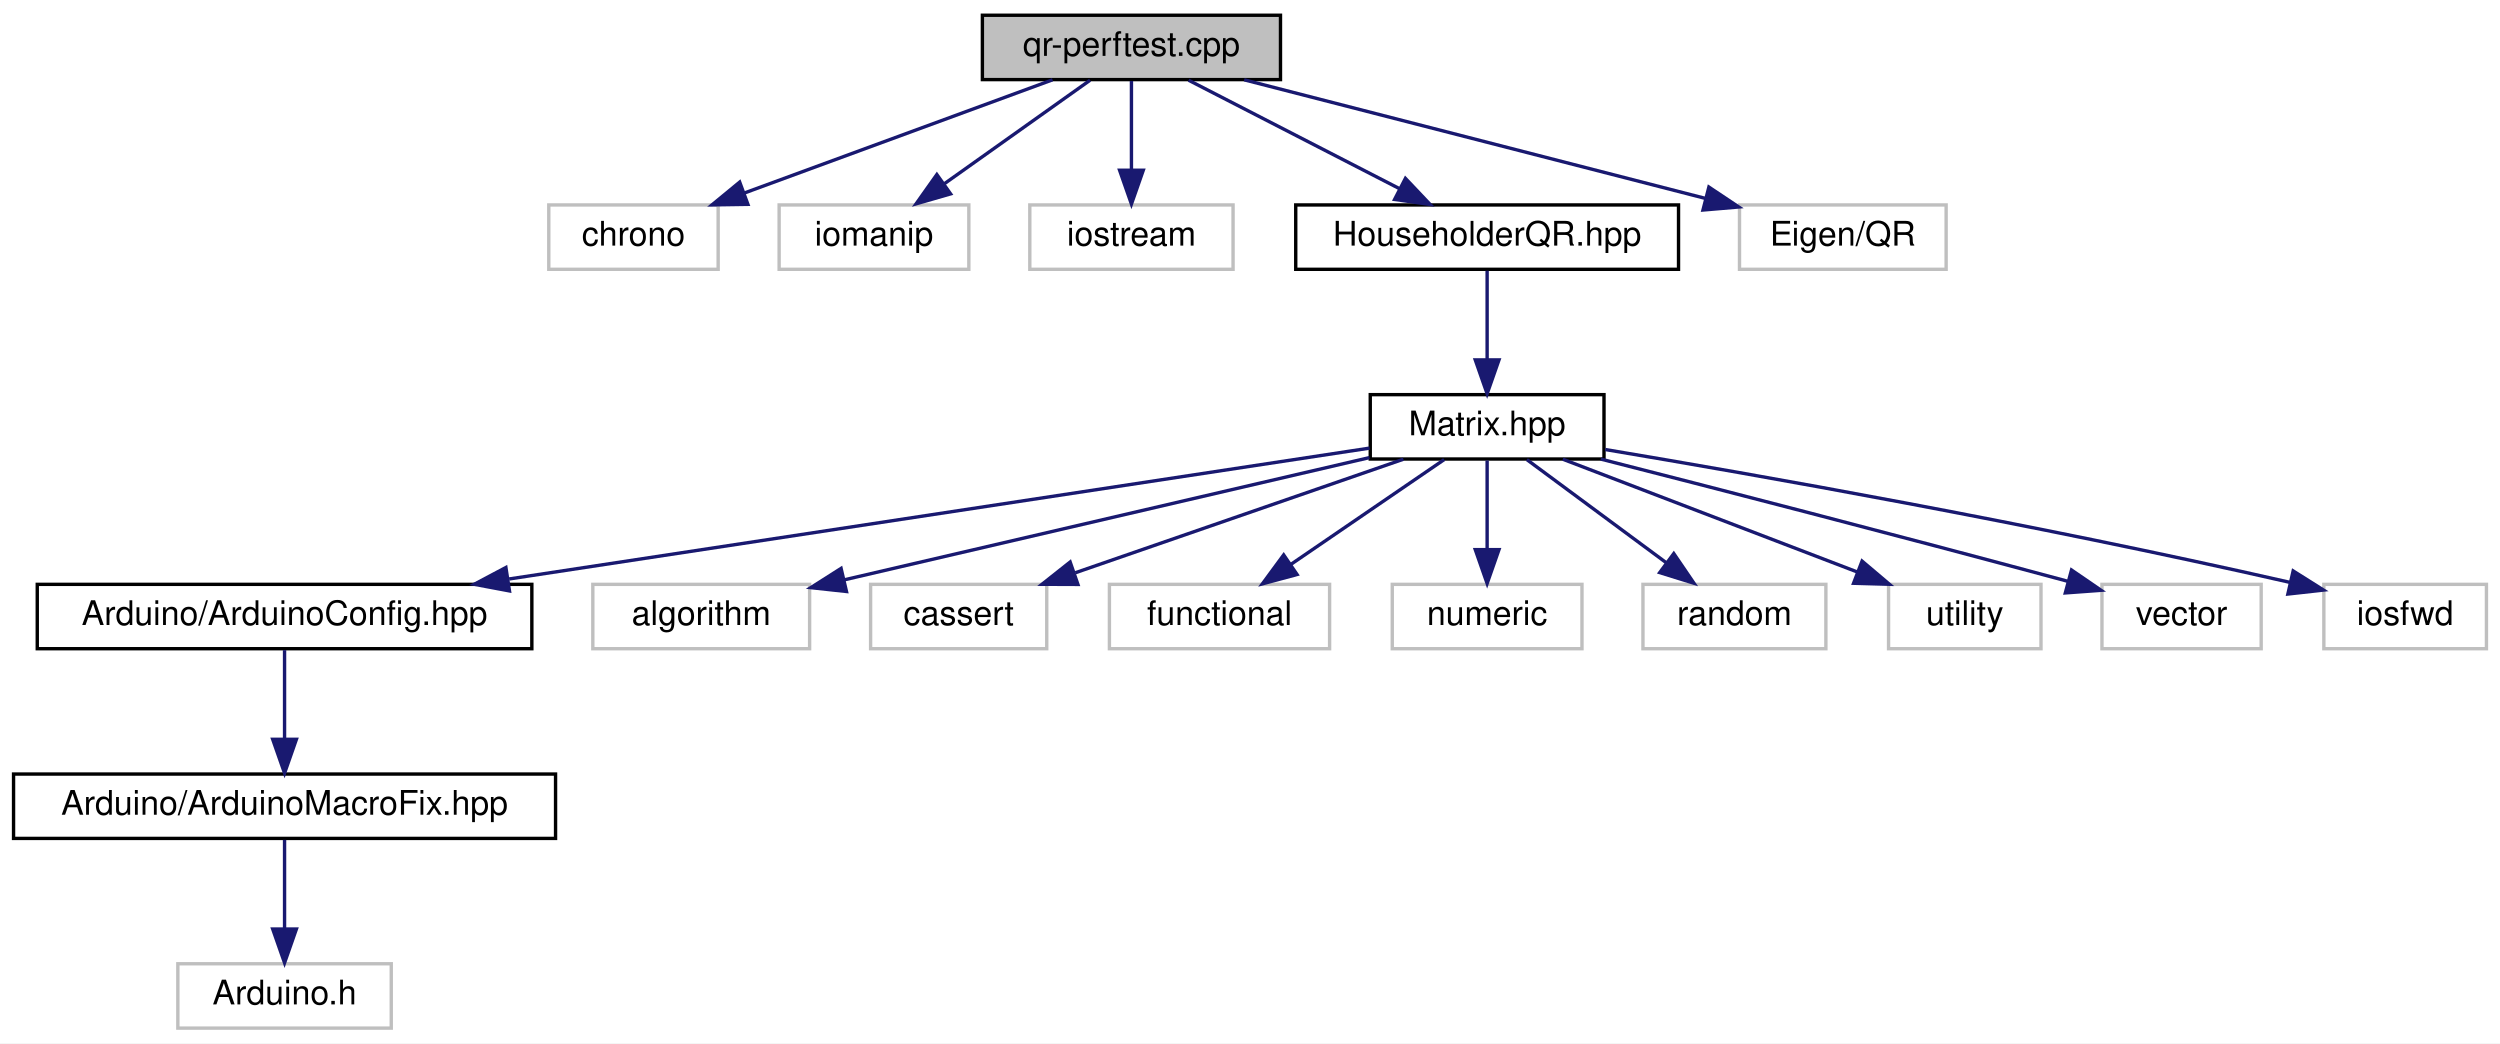
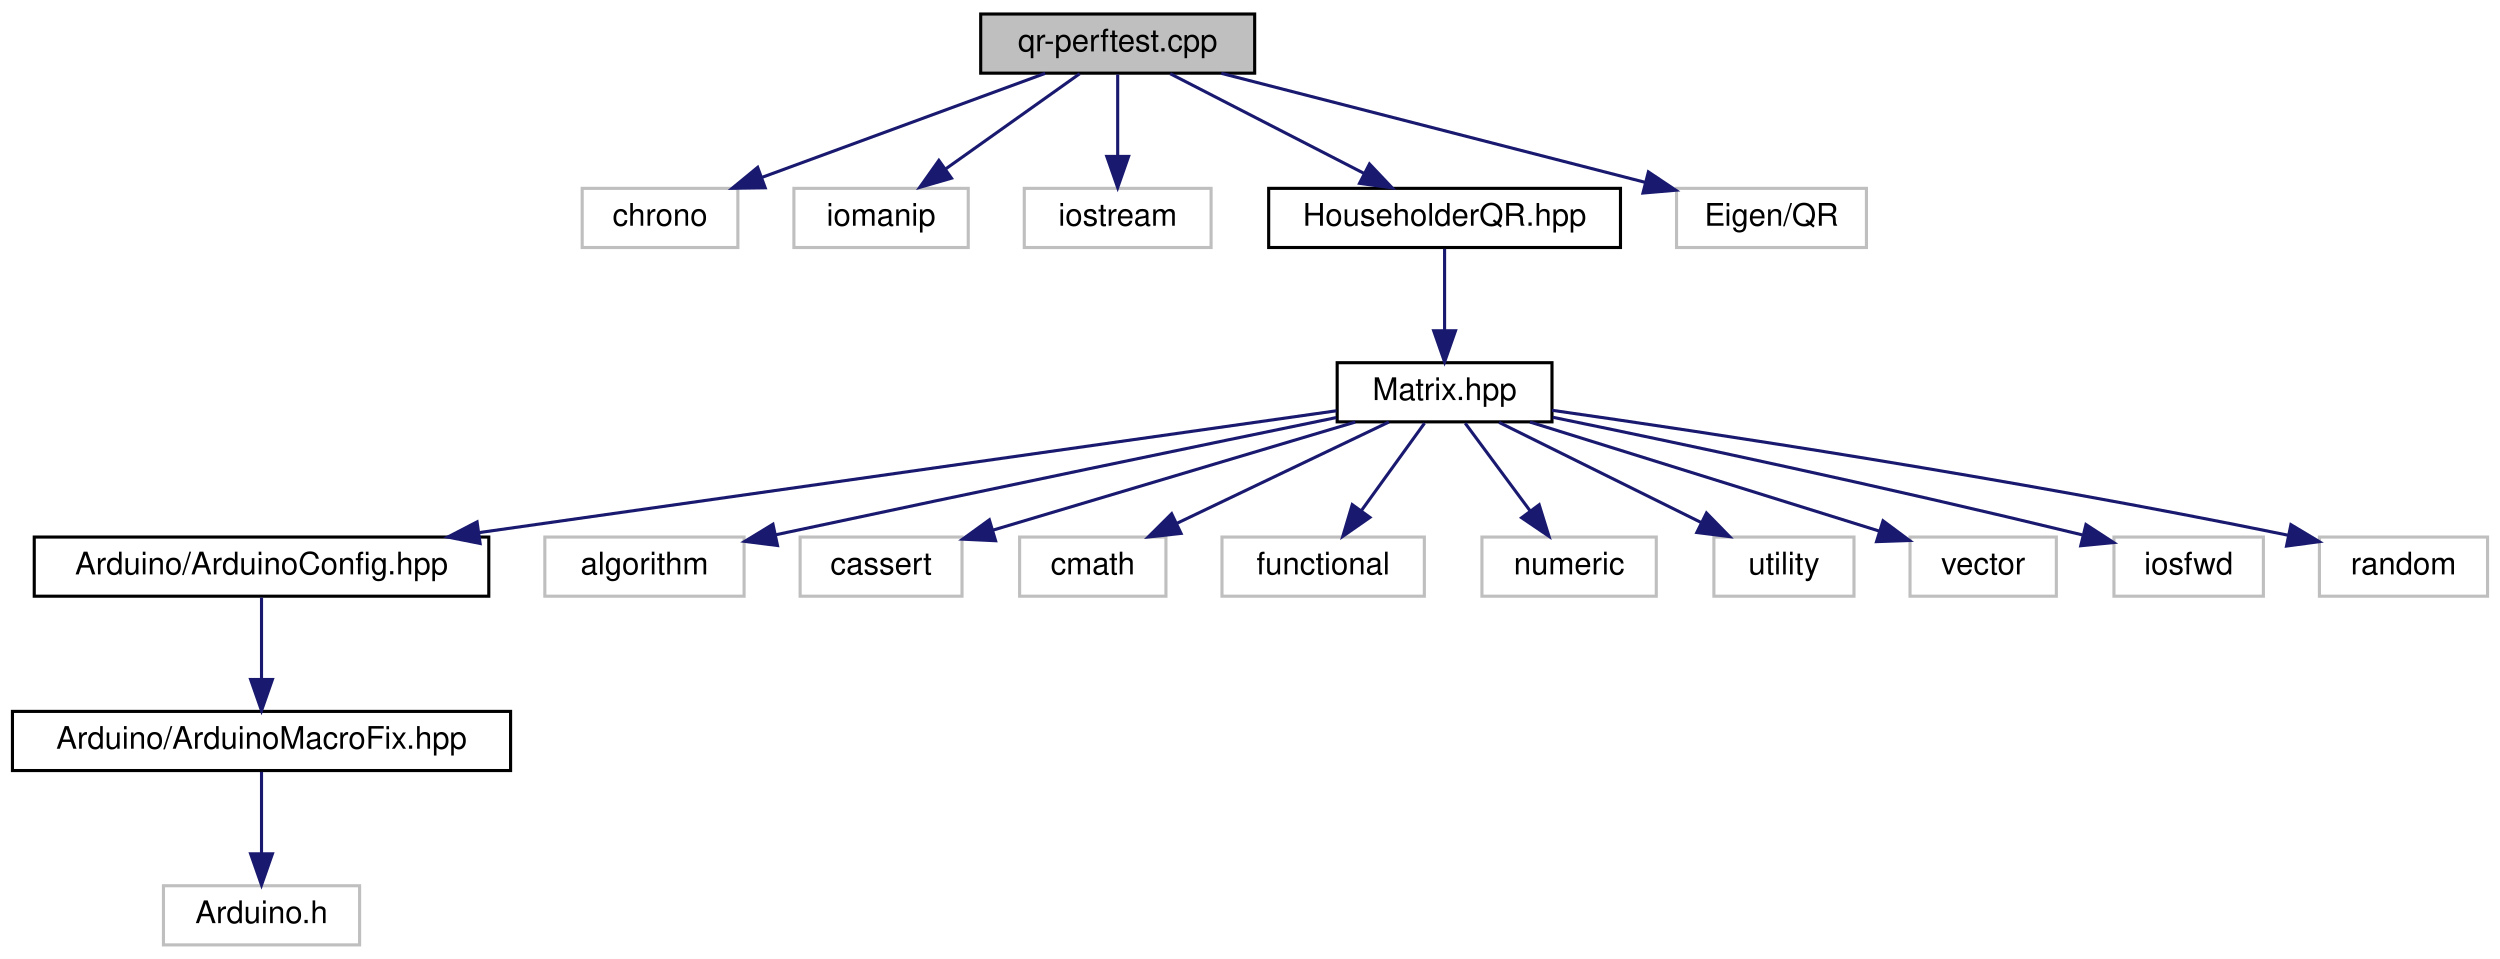
- <svg xmlns="http://www.w3.org/2000/svg" xmlns:xlink="http://www.w3.org/1999/xlink" width="738pt" height="308pt" viewBox="0.00 0.00 738.00 308.00">
+ <svg xmlns="http://www.w3.org/2000/svg" xmlns:xlink="http://www.w3.org/1999/xlink" width="803pt" height="308pt" viewBox="0.00 0.00 803.00 308.00">
  <g id="graph0" class="graph" transform="scale(1 1) rotate(0) translate(4 304)">
-     <polygon fill="white" stroke="transparent" points="-4,4 -4,-304 734,-304 734,4 -4,4" />
+     <polygon fill="white" stroke="transparent" points="-4,4 -4,-304 799,-304 799,4 -4,4" />
    <g id="node1" class="node">
      <g id="a_node1">
        <a xlink:title=" ">
-           <polygon fill="#bfbfbf" stroke="black" points="286,-280.5 286,-299.5 374,-299.5 374,-280.5 286,-280.5" />
-           <text text-anchor="middle" x="330" y="-287.5" font-family="Helvetica,sans-Serif" font-size="10.00">qr-perftest.cpp</text>
+           <polygon fill="#bfbfbf" stroke="black" points="311,-280.5 311,-299.5 399,-299.5 399,-280.5 311,-280.5" />
+           <text text-anchor="middle" x="355" y="-287.5" font-family="Helvetica,sans-Serif" font-size="10.00">qr-perftest.cpp</text>
        </a>
      </g>
    </g>
    <g id="node2" class="node">
      <g id="a_node2">
        <a xlink:title=" ">
-           <polygon fill="white" stroke="#bfbfbf" points="158,-224.5 158,-243.5 208,-243.5 208,-224.5 158,-224.5" />
-           <text text-anchor="middle" x="183" y="-231.5" font-family="Helvetica,sans-Serif" font-size="10.00">chrono</text>
+           <polygon fill="white" stroke="#bfbfbf" points="183,-224.5 183,-243.5 233,-243.5 233,-224.5 183,-224.5" />
+           <text text-anchor="middle" x="208" y="-231.5" font-family="Helvetica,sans-Serif" font-size="10.00">chrono</text>
        </a>
      </g>
    </g>
    <g id="edge1" class="edge">
-       <path fill="none" stroke="midnightblue" d="M306.71,-280.44C282.19,-271.44 243.4,-257.19 215.8,-247.05" />
-       <polygon fill="midnightblue" stroke="midnightblue" points="216.78,-243.68 206.18,-243.52 214.36,-250.25 216.78,-243.68" />
+       <path fill="none" stroke="midnightblue" d="M331.71,-280.44C307.19,-271.44 268.4,-257.19 240.8,-247.05" />
+       <polygon fill="midnightblue" stroke="midnightblue" points="241.78,-243.68 231.18,-243.52 239.36,-250.25 241.78,-243.68" />
    </g>
    <g id="node3" class="node">
      <g id="a_node3">
        <a xlink:title=" ">
-           <polygon fill="white" stroke="#bfbfbf" points="226,-224.5 226,-243.5 282,-243.5 282,-224.5 226,-224.5" />
-           <text text-anchor="middle" x="254" y="-231.5" font-family="Helvetica,sans-Serif" font-size="10.00">iomanip</text>
+           <polygon fill="white" stroke="#bfbfbf" points="251,-224.5 251,-243.5 307,-243.5 307,-224.5 251,-224.5" />
+           <text text-anchor="middle" x="279" y="-231.5" font-family="Helvetica,sans-Serif" font-size="10.00">iomanip</text>
        </a>
      </g>
    </g>
    <g id="edge2" class="edge">
-       <path fill="none" stroke="midnightblue" d="M317.79,-280.32C306.22,-272.11 288.62,-259.6 274.84,-249.81" />
-       <polygon fill="midnightblue" stroke="midnightblue" points="276.61,-246.77 266.43,-243.83 272.56,-252.48 276.61,-246.77" />
+       <path fill="none" stroke="midnightblue" d="M342.79,-280.32C331.22,-272.11 313.62,-259.6 299.84,-249.81" />
+       <polygon fill="midnightblue" stroke="midnightblue" points="301.61,-246.77 291.43,-243.83 297.56,-252.48 301.61,-246.77" />
    </g>
    <g id="node4" class="node">
      <g id="a_node4">
        <a xlink:title=" ">
-           <polygon fill="white" stroke="#bfbfbf" points="300,-224.5 300,-243.5 360,-243.5 360,-224.5 300,-224.5" />
-           <text text-anchor="middle" x="330" y="-231.5" font-family="Helvetica,sans-Serif" font-size="10.00">iostream</text>
+           <polygon fill="white" stroke="#bfbfbf" points="325,-224.5 325,-243.5 385,-243.5 385,-224.5 325,-224.5" />
+           <text text-anchor="middle" x="355" y="-231.5" font-family="Helvetica,sans-Serif" font-size="10.00">iostream</text>
        </a>
      </g>
    </g>
    <g id="edge3" class="edge">
-       <path fill="none" stroke="midnightblue" d="M330,-280.08C330,-273.01 330,-262.86 330,-253.99" />
-       <polygon fill="midnightblue" stroke="midnightblue" points="333.5,-253.75 330,-243.75 326.5,-253.75 333.5,-253.75" />
+       <path fill="none" stroke="midnightblue" d="M355,-280.08C355,-273.01 355,-262.86 355,-253.99" />
+       <polygon fill="midnightblue" stroke="midnightblue" points="358.5,-253.75 355,-243.75 351.5,-253.75 358.5,-253.75" />
    </g>
    <g id="node5" class="node">
      <g id="a_node5">
        <a xlink:href="../../d9/d52/HouseholderQR_8hpp.html" target="_top" xlink:title=" ">
-           <polygon fill="white" stroke="black" points="378.5,-224.5 378.5,-243.5 491.5,-243.5 491.5,-224.5 378.5,-224.5" />
-           <text text-anchor="middle" x="435" y="-231.5" font-family="Helvetica,sans-Serif" font-size="10.00">HouseholderQR.hpp</text>
+           <polygon fill="white" stroke="black" points="403.5,-224.5 403.5,-243.5 516.5,-243.5 516.5,-224.5 403.5,-224.5" />
+           <text text-anchor="middle" x="460" y="-231.5" font-family="Helvetica,sans-Serif" font-size="10.00">HouseholderQR.hpp</text>
        </a>
      </g>
    </g>
    <g id="edge4" class="edge">
-       <path fill="none" stroke="midnightblue" d="M346.87,-280.32C363.71,-271.66 389.81,-258.24 409.24,-248.25" />
-       <polygon fill="midnightblue" stroke="midnightblue" points="410.88,-251.34 418.17,-243.65 407.68,-245.12 410.88,-251.34" />
-     </g>
-     <g id="node18" class="node">
-       <g id="a_node18">
-         <a xlink:title=" ">
-           <polygon fill="white" stroke="#bfbfbf" points="509.5,-224.5 509.5,-243.5 570.5,-243.5 570.5,-224.5 509.5,-224.5" />
-           <text text-anchor="middle" x="540" y="-231.5" font-family="Helvetica,sans-Serif" font-size="10.00">Eigen/QR</text>
-         </a>
-       </g>
-     </g>
-     <g id="edge17" class="edge">
-       <path fill="none" stroke="midnightblue" d="M363.28,-280.44C400.19,-270.95 459.77,-255.63 499.4,-245.44" />
-       <polygon fill="midnightblue" stroke="midnightblue" points="500.46,-248.78 509.27,-242.9 498.72,-242 500.46,-248.78" />
+       <path fill="none" stroke="midnightblue" d="M371.87,-280.32C388.71,-271.66 414.81,-258.24 434.24,-248.25" />
+       <polygon fill="midnightblue" stroke="midnightblue" points="435.88,-251.34 443.17,-243.65 432.68,-245.12 435.88,-251.34" />
+     </g>
+     <g id="node19" class="node">
+       <g id="a_node19">
+         <a xlink:title=" ">
+           <polygon fill="white" stroke="#bfbfbf" points="534.5,-224.5 534.5,-243.5 595.5,-243.5 595.5,-224.5 534.5,-224.5" />
+           <text text-anchor="middle" x="565" y="-231.5" font-family="Helvetica,sans-Serif" font-size="10.00">Eigen/QR</text>
+         </a>
+       </g>
+     </g>
+     <g id="edge18" class="edge">
+       <path fill="none" stroke="midnightblue" d="M388.28,-280.44C425.19,-270.95 484.77,-255.63 524.4,-245.44" />
+       <polygon fill="midnightblue" stroke="midnightblue" points="525.46,-248.78 534.27,-242.9 523.72,-242 525.46,-248.78" />
    </g>
    <g id="node6" class="node">
      <g id="a_node6">
        <a xlink:href="../../d9/d1c/Matrix_8hpp.html" target="_top" xlink:title=" ">
-           <polygon fill="white" stroke="black" points="400.5,-168.5 400.5,-187.5 469.5,-187.5 469.5,-168.5 400.5,-168.5" />
-           <text text-anchor="middle" x="435" y="-175.5" font-family="Helvetica,sans-Serif" font-size="10.00">Matrix.hpp</text>
+           <polygon fill="white" stroke="black" points="425.5,-168.5 425.5,-187.5 494.5,-187.5 494.5,-168.5 425.5,-168.5" />
+           <text text-anchor="middle" x="460" y="-175.5" font-family="Helvetica,sans-Serif" font-size="10.00">Matrix.hpp</text>
        </a>
      </g>
    </g>
    <g id="edge5" class="edge">
-       <path fill="none" stroke="midnightblue" d="M435,-224.08C435,-217.01 435,-206.86 435,-197.99" />
-       <polygon fill="midnightblue" stroke="midnightblue" points="438.5,-197.75 435,-187.75 431.5,-197.75 438.5,-197.75" />
+       <path fill="none" stroke="midnightblue" d="M460,-224.08C460,-217.01 460,-206.86 460,-197.99" />
+       <polygon fill="midnightblue" stroke="midnightblue" points="463.5,-197.75 460,-187.75 456.5,-197.75 463.5,-197.75" />
    </g>
    <g id="node7" class="node">
      <g id="a_node7">
        <a xlink:href="../../d9/dd5/ArduinoConfig_8hpp.html" target="_top" xlink:title="Preprocessor logic for configuring the library to make it compatible with the Arduino environment.">
          <polygon fill="white" stroke="black" points="7,-112.5 7,-131.5 153,-131.5 153,-112.5 7,-112.5" />
          <text text-anchor="middle" x="80" y="-119.5" font-family="Helvetica,sans-Serif" font-size="10.00">Arduino/ArduinoConfig.hpp</text>
        </a>
      </g>
    </g>
    <g id="edge6" class="edge">
-       <path fill="none" stroke="midnightblue" d="M400.31,-171.72C341.58,-162.79 221.59,-144.54 146.3,-133.09" />
-       <polygon fill="midnightblue" stroke="midnightblue" points="146.4,-129.56 135.98,-131.52 145.34,-136.48 146.4,-129.56" />
+       <path fill="none" stroke="midnightblue" d="M425.27,-172.06C363.07,-163.23 231.56,-144.54 150,-132.95" />
+       <polygon fill="midnightblue" stroke="midnightblue" points="150.21,-129.44 139.82,-131.5 149.23,-136.37 150.21,-129.44" />
    </g>
    <g id="node10" class="node">
      <g id="a_node10">
        <a xlink:title=" ">
          <polygon fill="white" stroke="#bfbfbf" points="171,-112.5 171,-131.5 235,-131.5 235,-112.5 171,-112.5" />
          <text text-anchor="middle" x="203" y="-119.5" font-family="Helvetica,sans-Serif" font-size="10.00">algorithm</text>
        </a>
      </g>
    </g>
    <g id="edge9" class="edge">
-       <path fill="none" stroke="midnightblue" d="M400.27,-168.92C358.87,-159.28 289.72,-143.19 245.26,-132.84" />
-       <polygon fill="midnightblue" stroke="midnightblue" points="245.88,-129.39 235.35,-130.53 244.29,-136.21 245.88,-129.39" />
+       <path fill="none" stroke="midnightblue" d="M425.18,-169.87C384.39,-161.48 314.5,-147.03 245.02,-132.2" />
+       <polygon fill="midnightblue" stroke="midnightblue" points="245.73,-128.78 235.22,-130.11 244.27,-135.62 245.73,-128.78" />
    </g>
    <g id="node11" class="node">
      <g id="a_node11">
        <a xlink:title=" ">
          <polygon fill="white" stroke="#bfbfbf" points="253,-112.5 253,-131.5 305,-131.5 305,-112.5 253,-112.5" />
          <text text-anchor="middle" x="279" y="-119.5" font-family="Helvetica,sans-Serif" font-size="10.00">cassert</text>
        </a>
      </g>
    </g>
    <g id="edge10" class="edge">
-       <path fill="none" stroke="midnightblue" d="M410.28,-168.44C384.15,-159.4 342.74,-145.06 313.42,-134.92" />
-       <polygon fill="midnightblue" stroke="midnightblue" points="314.2,-131.48 303.6,-131.52 311.91,-138.1 314.2,-131.48" />
+       <path fill="none" stroke="midnightblue" d="M431.32,-168.44C399.75,-159.02 348.95,-143.87 314.79,-133.68" />
+       <polygon fill="midnightblue" stroke="midnightblue" points="315.78,-130.32 305.2,-130.82 313.78,-137.03 315.78,-130.32" />
    </g>
    <g id="node12" class="node">
      <g id="a_node12">
        <a xlink:title=" ">
-           <polygon fill="white" stroke="#bfbfbf" points="323.5,-112.5 323.5,-131.5 388.5,-131.5 388.5,-112.5 323.5,-112.5" />
-           <text text-anchor="middle" x="356" y="-119.5" font-family="Helvetica,sans-Serif" font-size="10.00">functional</text>
+           <polygon fill="white" stroke="#bfbfbf" points="323.5,-112.5 323.5,-131.5 370.5,-131.5 370.5,-112.5 323.5,-112.5" />
+           <text text-anchor="middle" x="347" y="-119.5" font-family="Helvetica,sans-Serif" font-size="10.00">cmath</text>
        </a>
      </g>
    </g>
    <g id="edge11" class="edge">
-       <path fill="none" stroke="midnightblue" d="M422.31,-168.32C410.1,-159.98 391.42,-147.21 377,-137.35" />
-       <polygon fill="midnightblue" stroke="midnightblue" points="378.89,-134.41 368.66,-131.65 374.94,-140.19 378.89,-134.41" />
+       <path fill="none" stroke="midnightblue" d="M442.09,-168.44C423.75,-159.68 394.99,-145.94 373.91,-135.86" />
+       <polygon fill="midnightblue" stroke="midnightblue" points="375.35,-132.67 364.82,-131.52 372.33,-138.99 375.35,-132.67" />
    </g>
    <g id="node13" class="node">
      <g id="a_node13">
        <a xlink:title=" ">
-           <polygon fill="white" stroke="#bfbfbf" points="407,-112.5 407,-131.5 463,-131.5 463,-112.5 407,-112.5" />
-           <text text-anchor="middle" x="435" y="-119.5" font-family="Helvetica,sans-Serif" font-size="10.00">numeric</text>
+           <polygon fill="white" stroke="#bfbfbf" points="388.5,-112.5 388.5,-131.5 453.5,-131.5 453.5,-112.5 388.5,-112.5" />
+           <text text-anchor="middle" x="421" y="-119.5" font-family="Helvetica,sans-Serif" font-size="10.00">functional</text>
        </a>
      </g>
    </g>
    <g id="edge12" class="edge">
-       <path fill="none" stroke="midnightblue" d="M435,-168.08C435,-161.01 435,-150.86 435,-141.99" />
-       <polygon fill="midnightblue" stroke="midnightblue" points="438.5,-141.75 435,-131.75 431.5,-141.75 438.5,-141.75" />
+       <path fill="none" stroke="midnightblue" d="M453.56,-168.08C448.05,-160.46 439.97,-149.26 433.24,-139.94" />
+       <polygon fill="midnightblue" stroke="midnightblue" points="436.01,-137.81 427.32,-131.75 430.34,-141.91 436.01,-137.81" />
    </g>
    <g id="node14" class="node">
      <g id="a_node14">
        <a xlink:title=" ">
-           <polygon fill="white" stroke="#bfbfbf" points="481,-112.5 481,-131.5 535,-131.5 535,-112.5 481,-112.5" />
-           <text text-anchor="middle" x="508" y="-119.5" font-family="Helvetica,sans-Serif" font-size="10.00">random</text>
+           <polygon fill="white" stroke="#bfbfbf" points="472,-112.5 472,-131.5 528,-131.5 528,-112.5 472,-112.5" />
+           <text text-anchor="middle" x="500" y="-119.5" font-family="Helvetica,sans-Serif" font-size="10.00">numeric</text>
        </a>
      </g>
    </g>
    <g id="edge13" class="edge">
-       <path fill="none" stroke="midnightblue" d="M446.73,-168.32C457.84,-160.11 474.74,-147.6 487.98,-137.81" />
-       <polygon fill="midnightblue" stroke="midnightblue" points="490.1,-140.59 496.06,-131.83 485.94,-134.97 490.1,-140.59" />
+       <path fill="none" stroke="midnightblue" d="M466.61,-168.08C472.26,-160.46 480.54,-149.26 487.45,-139.94" />
+       <polygon fill="midnightblue" stroke="midnightblue" points="490.38,-141.87 493.52,-131.75 484.75,-137.7 490.38,-141.87" />
    </g>
    <g id="node15" class="node">
      <g id="a_node15">
        <a xlink:title=" ">
-           <polygon fill="white" stroke="#bfbfbf" points="553.5,-112.5 553.5,-131.5 598.5,-131.5 598.5,-112.5 553.5,-112.5" />
-           <text text-anchor="middle" x="576" y="-119.5" font-family="Helvetica,sans-Serif" font-size="10.00">utility</text>
+           <polygon fill="white" stroke="#bfbfbf" points="546.5,-112.5 546.5,-131.5 591.5,-131.5 591.5,-112.5 546.5,-112.5" />
+           <text text-anchor="middle" x="569" y="-119.5" font-family="Helvetica,sans-Serif" font-size="10.00">utility</text>
        </a>
      </g>
    </g>
    <g id="edge14" class="edge">
-       <path fill="none" stroke="midnightblue" d="M457.34,-168.44C480.75,-159.48 517.74,-145.31 544.19,-135.18" />
-       <polygon fill="midnightblue" stroke="midnightblue" points="545.68,-138.36 553.76,-131.52 543.17,-131.82 545.68,-138.36" />
+       <path fill="none" stroke="midnightblue" d="M477.51,-168.32C495.07,-159.62 522.33,-146.12 542.53,-136.11" />
+       <polygon fill="midnightblue" stroke="midnightblue" points="544.12,-139.23 551.53,-131.65 541.02,-132.96 544.12,-139.23" />
    </g>
    <g id="node16" class="node">
      <g id="a_node16">
        <a xlink:title=" ">
-           <polygon fill="white" stroke="#bfbfbf" points="616.5,-112.5 616.5,-131.5 663.5,-131.5 663.5,-112.5 616.5,-112.5" />
-           <text text-anchor="middle" x="640" y="-119.5" font-family="Helvetica,sans-Serif" font-size="10.00">vector</text>
+           <polygon fill="white" stroke="#bfbfbf" points="609.5,-112.5 609.5,-131.5 656.5,-131.5 656.5,-112.5 609.5,-112.5" />
+           <text text-anchor="middle" x="633" y="-119.5" font-family="Helvetica,sans-Serif" font-size="10.00">vector</text>
        </a>
      </g>
    </g>
    <g id="edge15" class="edge">
-       <path fill="none" stroke="midnightblue" d="M468.54,-168.48C501.39,-160.1 553.11,-146.77 606.3,-132.43" />
-       <polygon fill="midnightblue" stroke="midnightblue" points="607.51,-135.73 616.25,-129.74 605.68,-128.97 607.51,-135.73" />
+       <path fill="none" stroke="midnightblue" d="M487.41,-168.44C517.89,-158.93 567.12,-143.56 599.77,-133.37" />
+       <polygon fill="midnightblue" stroke="midnightblue" points="600.83,-136.71 609.33,-130.39 598.74,-130.03 600.83,-136.71" />
    </g>
    <g id="node17" class="node">
      <g id="a_node17">
        <a xlink:title=" ">
-           <polygon fill="white" stroke="#bfbfbf" points="682,-112.5 682,-131.5 730,-131.5 730,-112.5 682,-112.5" />
-           <text text-anchor="middle" x="706" y="-119.5" font-family="Helvetica,sans-Serif" font-size="10.00">iosfwd</text>
+           <polygon fill="white" stroke="#bfbfbf" points="675,-112.5 675,-131.5 723,-131.5 723,-112.5 675,-112.5" />
+           <text text-anchor="middle" x="699" y="-119.5" font-family="Helvetica,sans-Serif" font-size="10.00">iosfwd</text>
        </a>
      </g>
    </g>
    <g id="edge16" class="edge">
-       <path fill="none" stroke="midnightblue" d="M469.87,-171.3C514.49,-163.81 594.39,-149.75 671.97,-132.09" />
-       <polygon fill="midnightblue" stroke="midnightblue" points="672.94,-135.46 681.91,-129.81 671.38,-128.64 672.94,-135.46" />
+       <path fill="none" stroke="midnightblue" d="M494.75,-169.97C533.8,-161.96 599.3,-148.14 664.8,-132.2" />
+       <polygon fill="midnightblue" stroke="midnightblue" points="666.01,-135.51 674.89,-129.73 664.34,-128.71 666.01,-135.51" />
+     </g>
+     <g id="node18" class="node">
+       <g id="a_node18">
+         <a xlink:title=" ">
+           <polygon fill="white" stroke="#bfbfbf" points="741,-112.5 741,-131.5 795,-131.5 795,-112.5 741,-112.5" />
+           <text text-anchor="middle" x="768" y="-119.5" font-family="Helvetica,sans-Serif" font-size="10.00">random</text>
+         </a>
+       </g>
+     </g>
+     <g id="edge17" class="edge">
+       <path fill="none" stroke="midnightblue" d="M494.52,-172.21C544.5,-165.06 640.14,-150.65 731.01,-132.07" />
+       <polygon fill="midnightblue" stroke="midnightblue" points="731.84,-135.47 740.93,-130.02 730.43,-128.61 731.84,-135.47" />
    </g>
    <g id="node8" class="node">
      <g id="a_node8">
        <a xlink:href="../../df/d96/ArduinoMacroFix_8hpp.html" target="_top" xlink:title="Fixes for problematic macros defined by the Arduino Core.">
          <polygon fill="white" stroke="black" points="0,-56.5 0,-75.5 160,-75.5 160,-56.5 0,-56.5" />
          <text text-anchor="middle" x="80" y="-63.5" font-family="Helvetica,sans-Serif" font-size="10.00">Arduino/ArduinoMacroFix.hpp</text>
        </a>
      </g>
    </g>
    <g id="edge7" class="edge">
      <path fill="none" stroke="midnightblue" d="M80,-112.08C80,-105.01 80,-94.86 80,-85.99" />
      <polygon fill="midnightblue" stroke="midnightblue" points="83.5,-85.75 80,-75.75 76.5,-85.75 83.5,-85.75" />
    </g>
    <g id="node9" class="node">
      <g id="a_node9">
        <a xlink:title=" ">
          <polygon fill="white" stroke="#bfbfbf" points="48.5,-0.5 48.5,-19.5 111.5,-19.5 111.5,-0.5 48.5,-0.5" />
          <text text-anchor="middle" x="80" y="-7.5" font-family="Helvetica,sans-Serif" font-size="10.00">Arduino.h</text>
        </a>
      </g>
    </g>
    <g id="edge8" class="edge">
      <path fill="none" stroke="midnightblue" d="M80,-56.08C80,-49.01 80,-38.86 80,-29.99" />
      <polygon fill="midnightblue" stroke="midnightblue" points="83.5,-29.75 80,-19.75 76.5,-29.75 83.5,-29.75" />
    </g>
  </g>
</svg>
